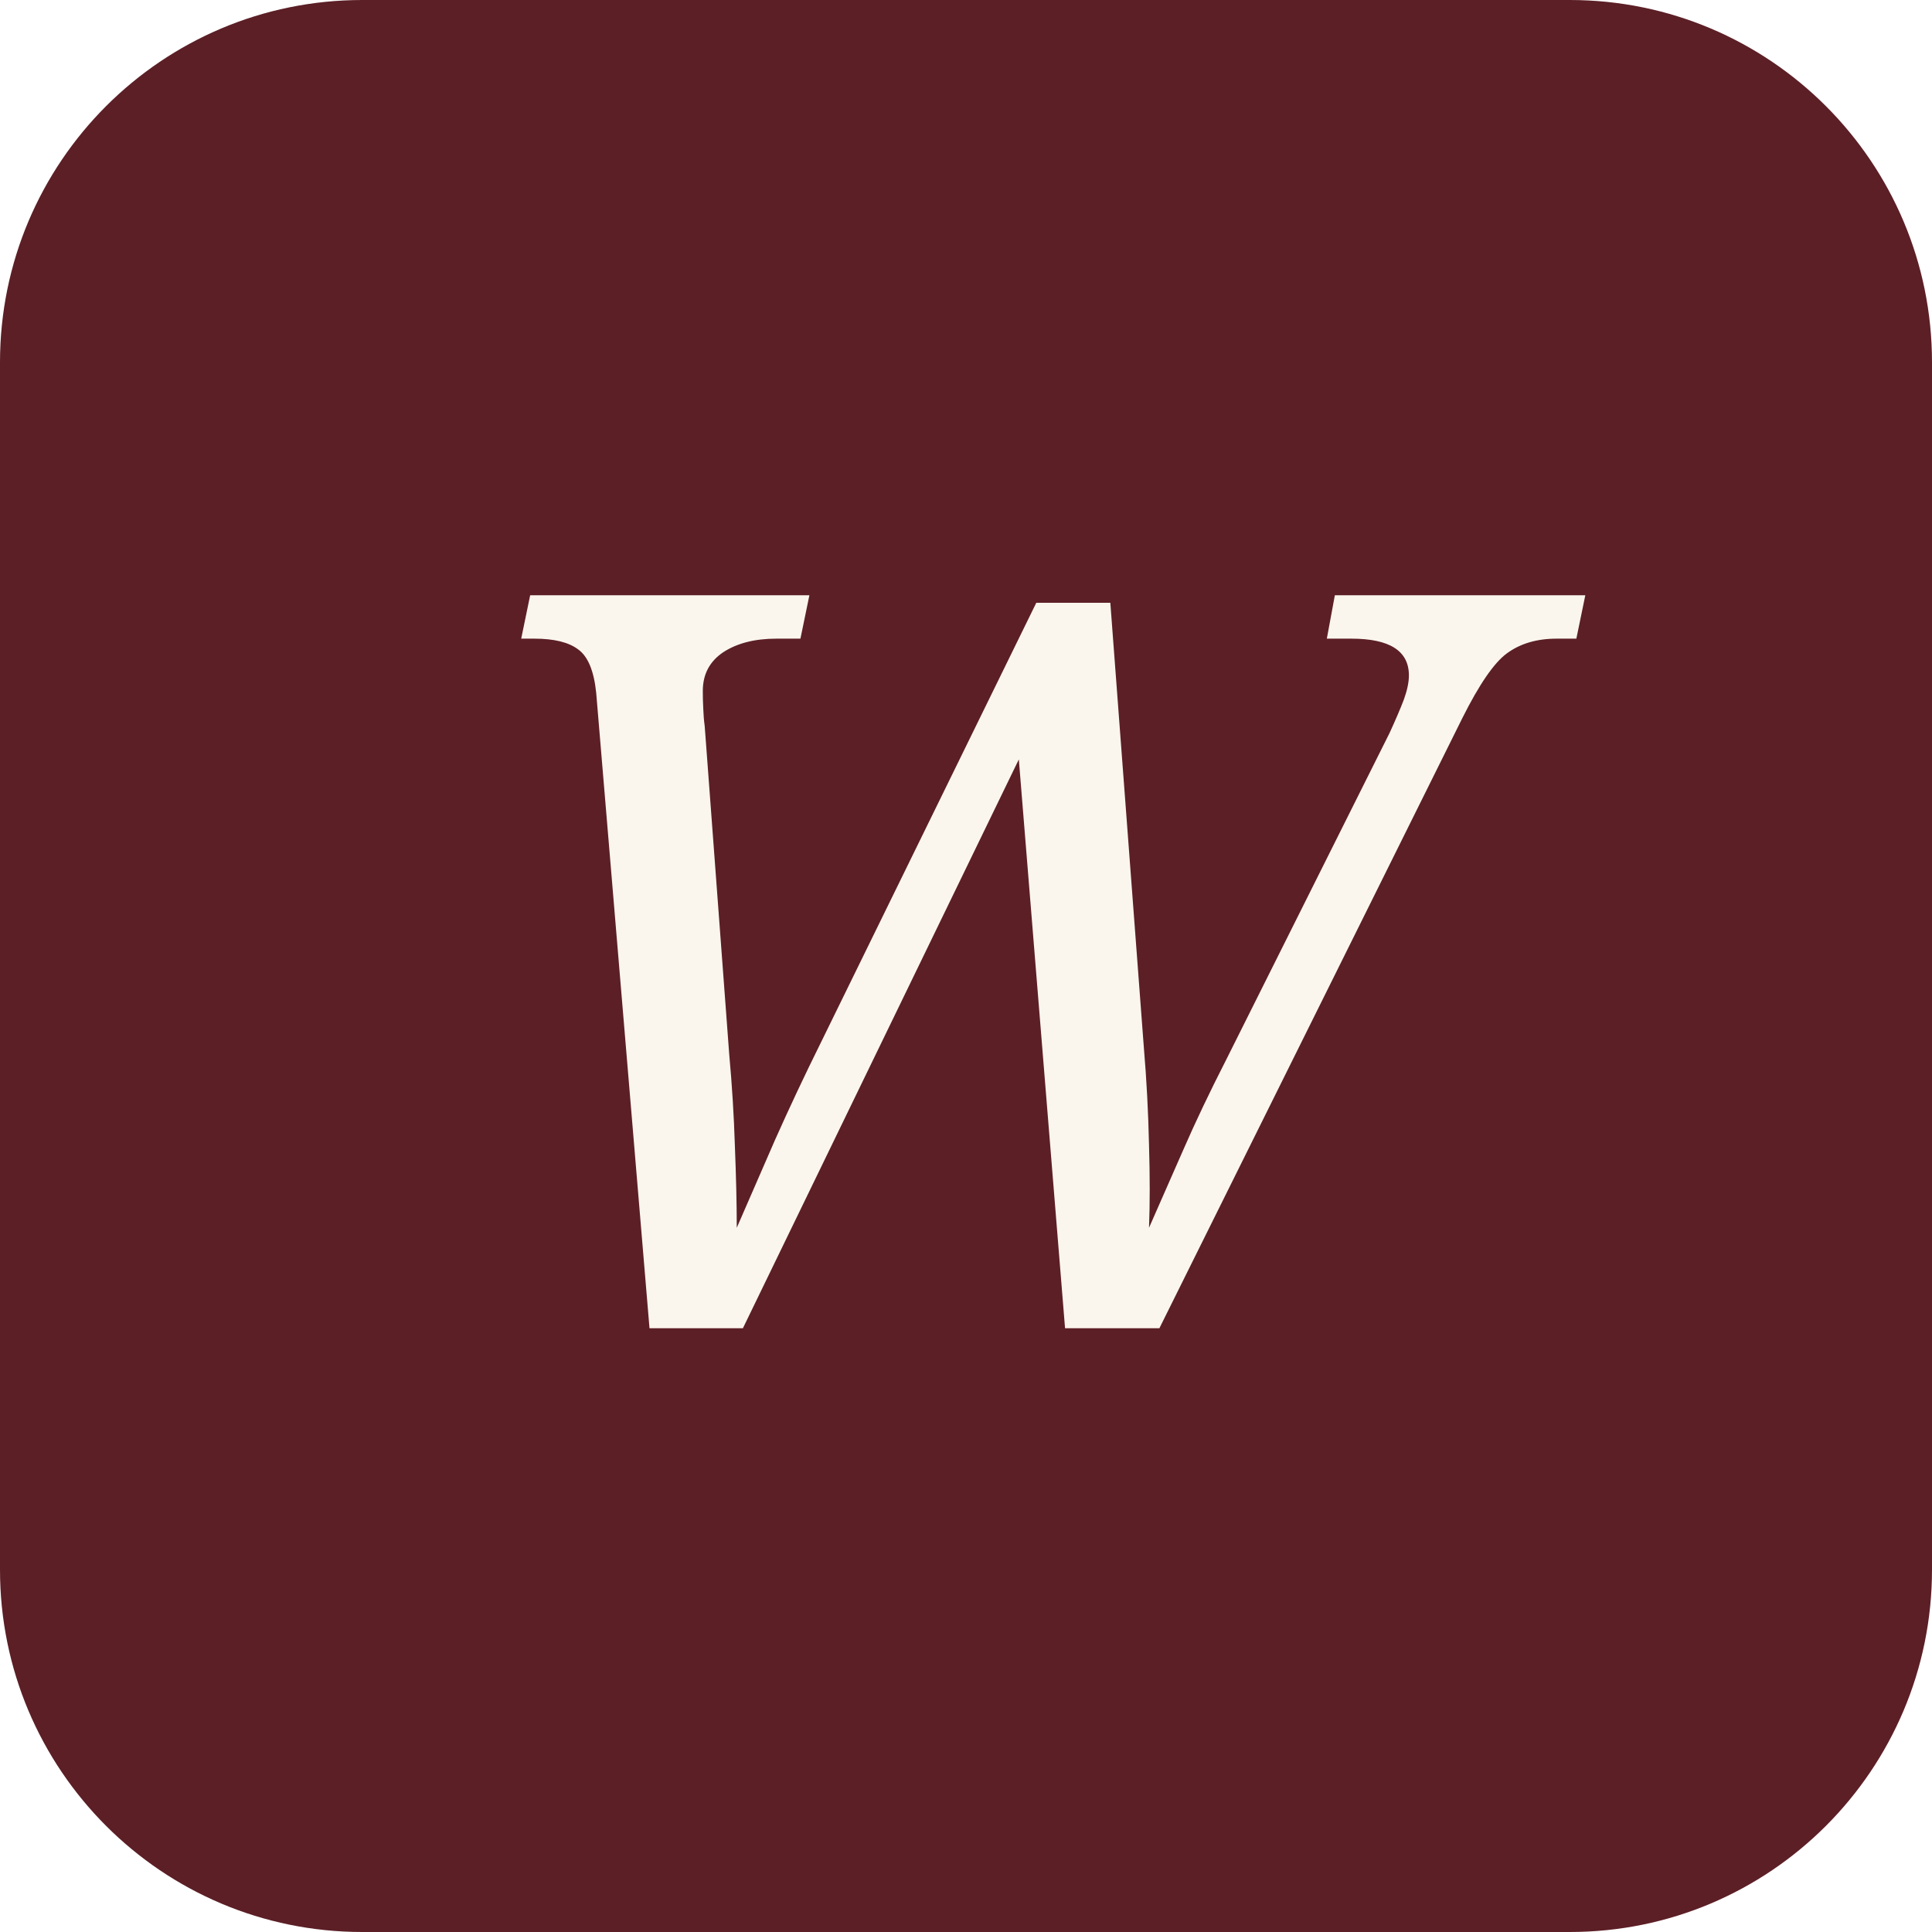
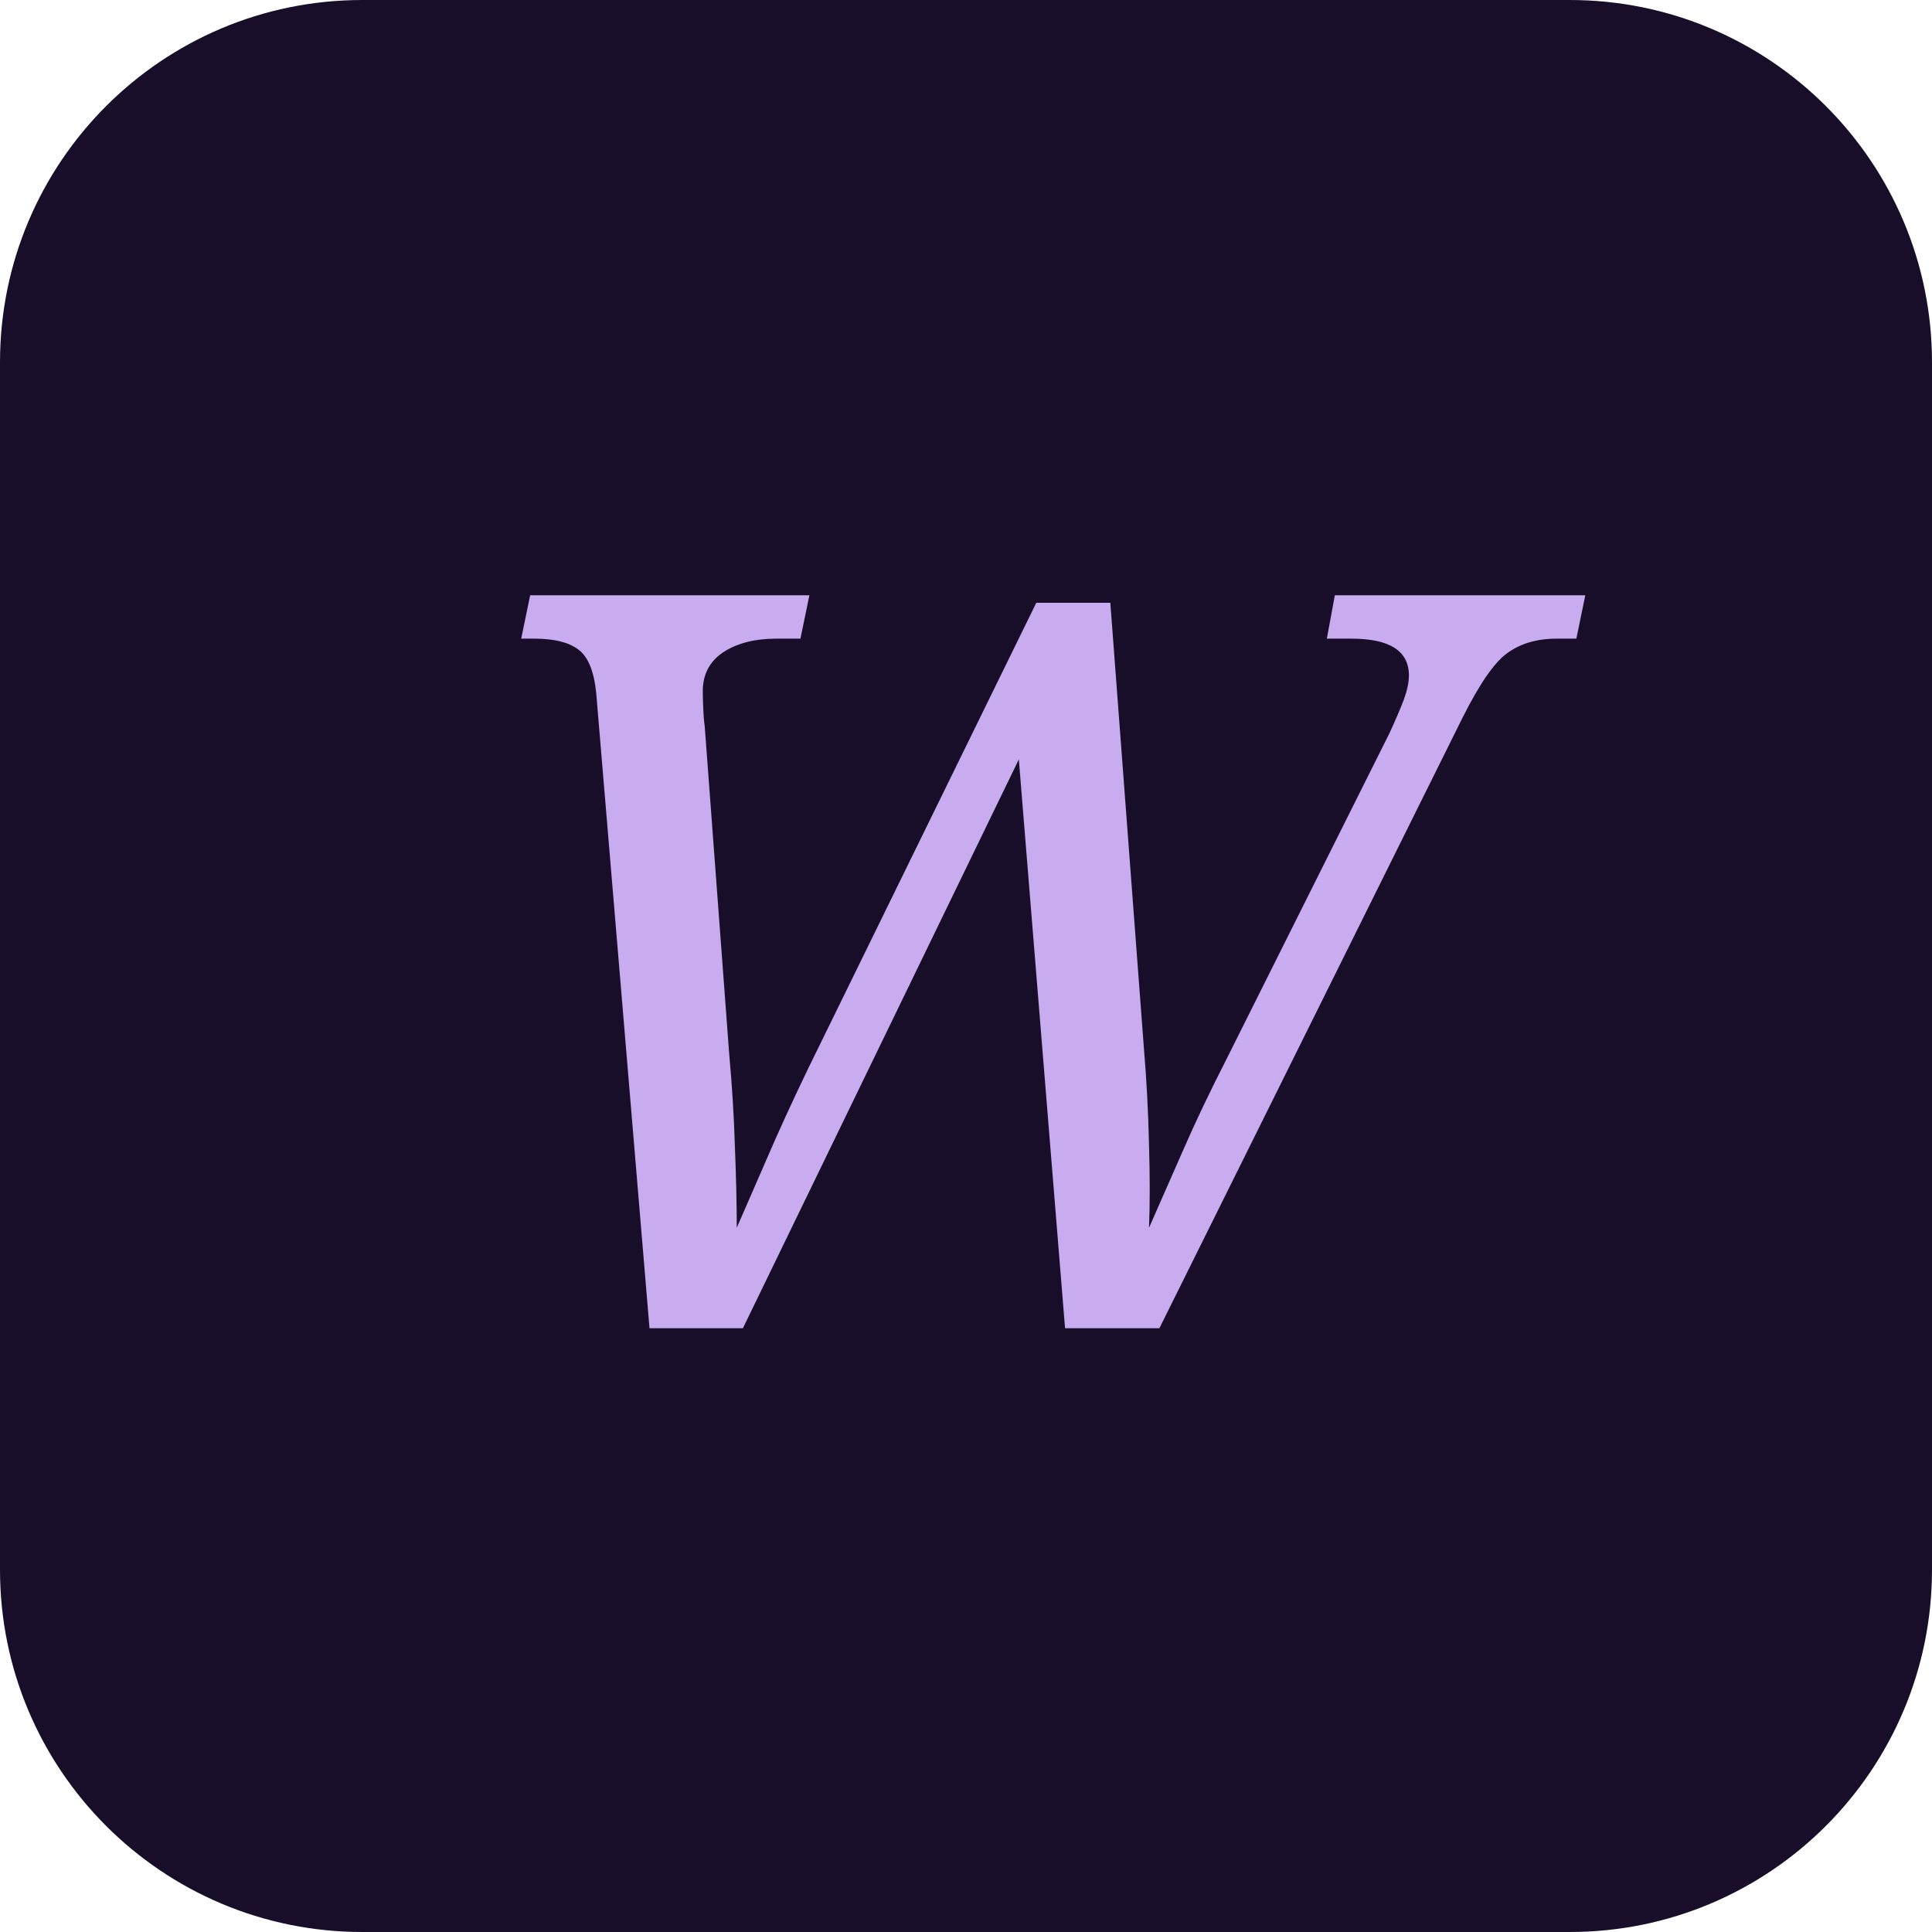
<svg xmlns="http://www.w3.org/2000/svg" viewBox="0 0 64 64">
-   <rect width="64" height="64" rx="12" fill="#5C1F26" />
-   <text x="32" y="44" text-anchor="middle" font-family="Georgia, serif" font-style="italic" font-size="34" fill="#FAF6EE">W</text>
+   <rect width="64" height="64" rx="12" fill="#180E29" />
+   <text x="32" y="44" text-anchor="middle" font-family="Georgia, serif" font-style="italic" font-size="34" fill="#C8ACEF">W</text>
</svg>
